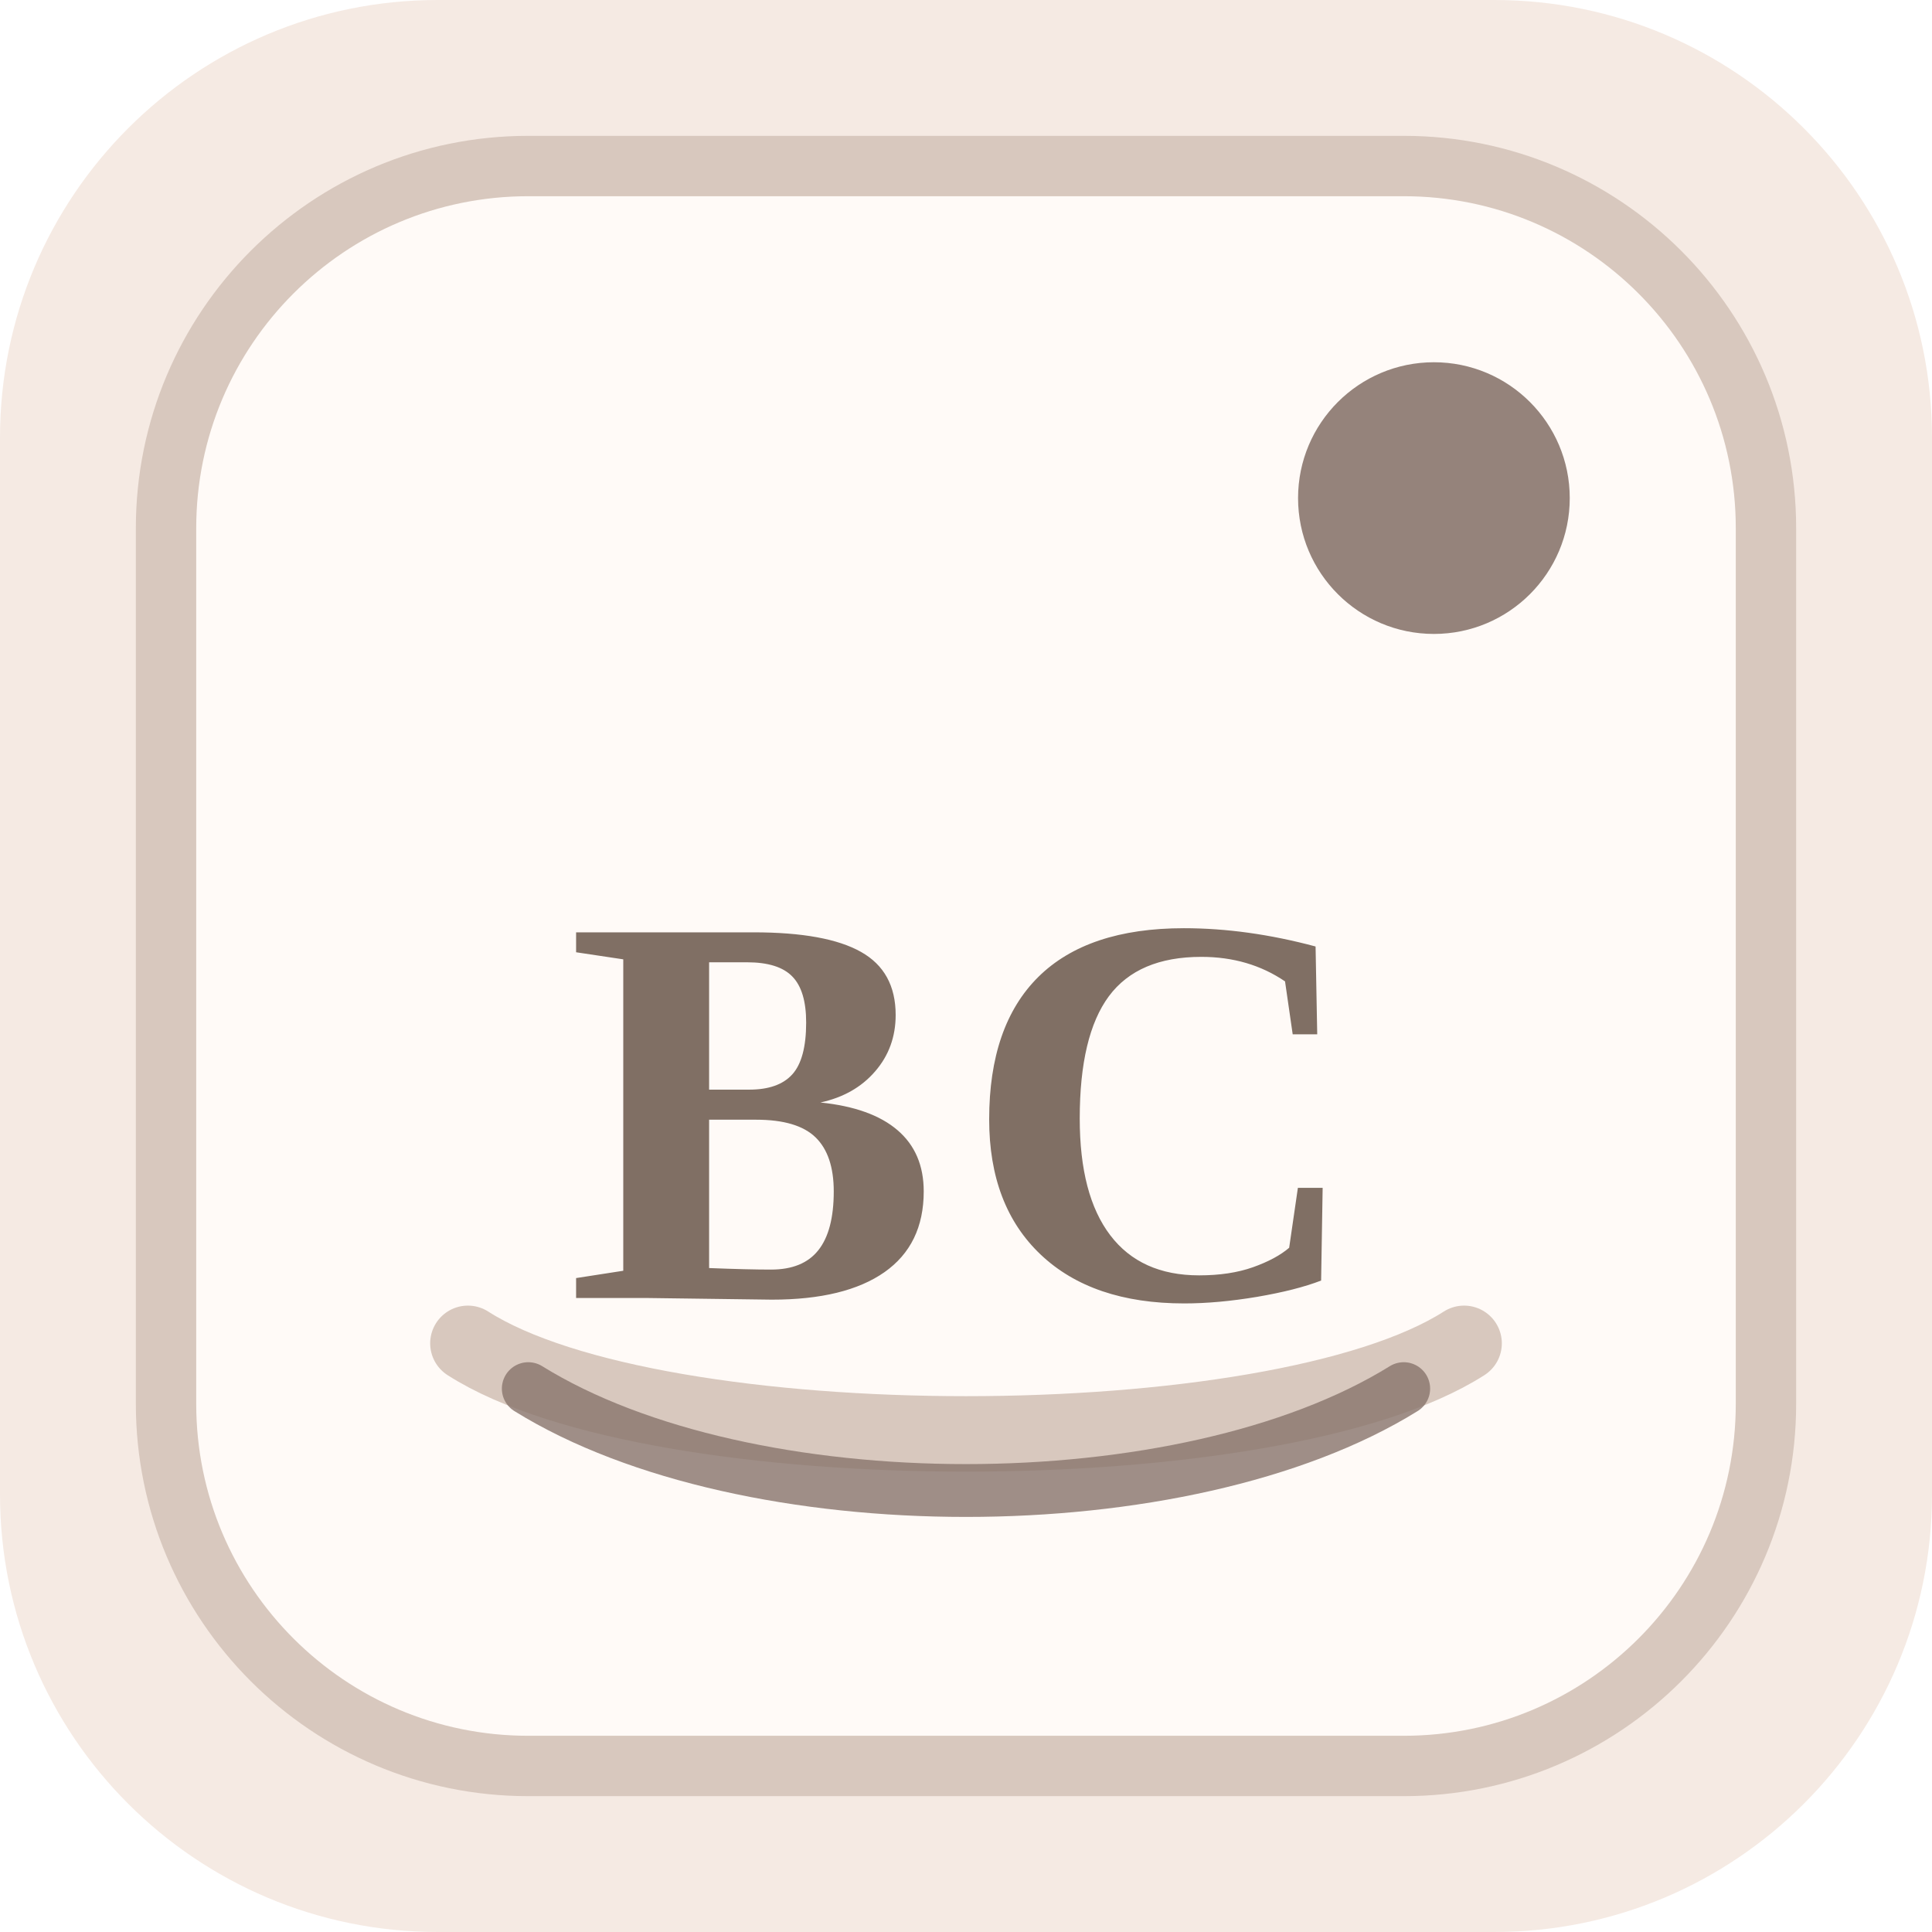
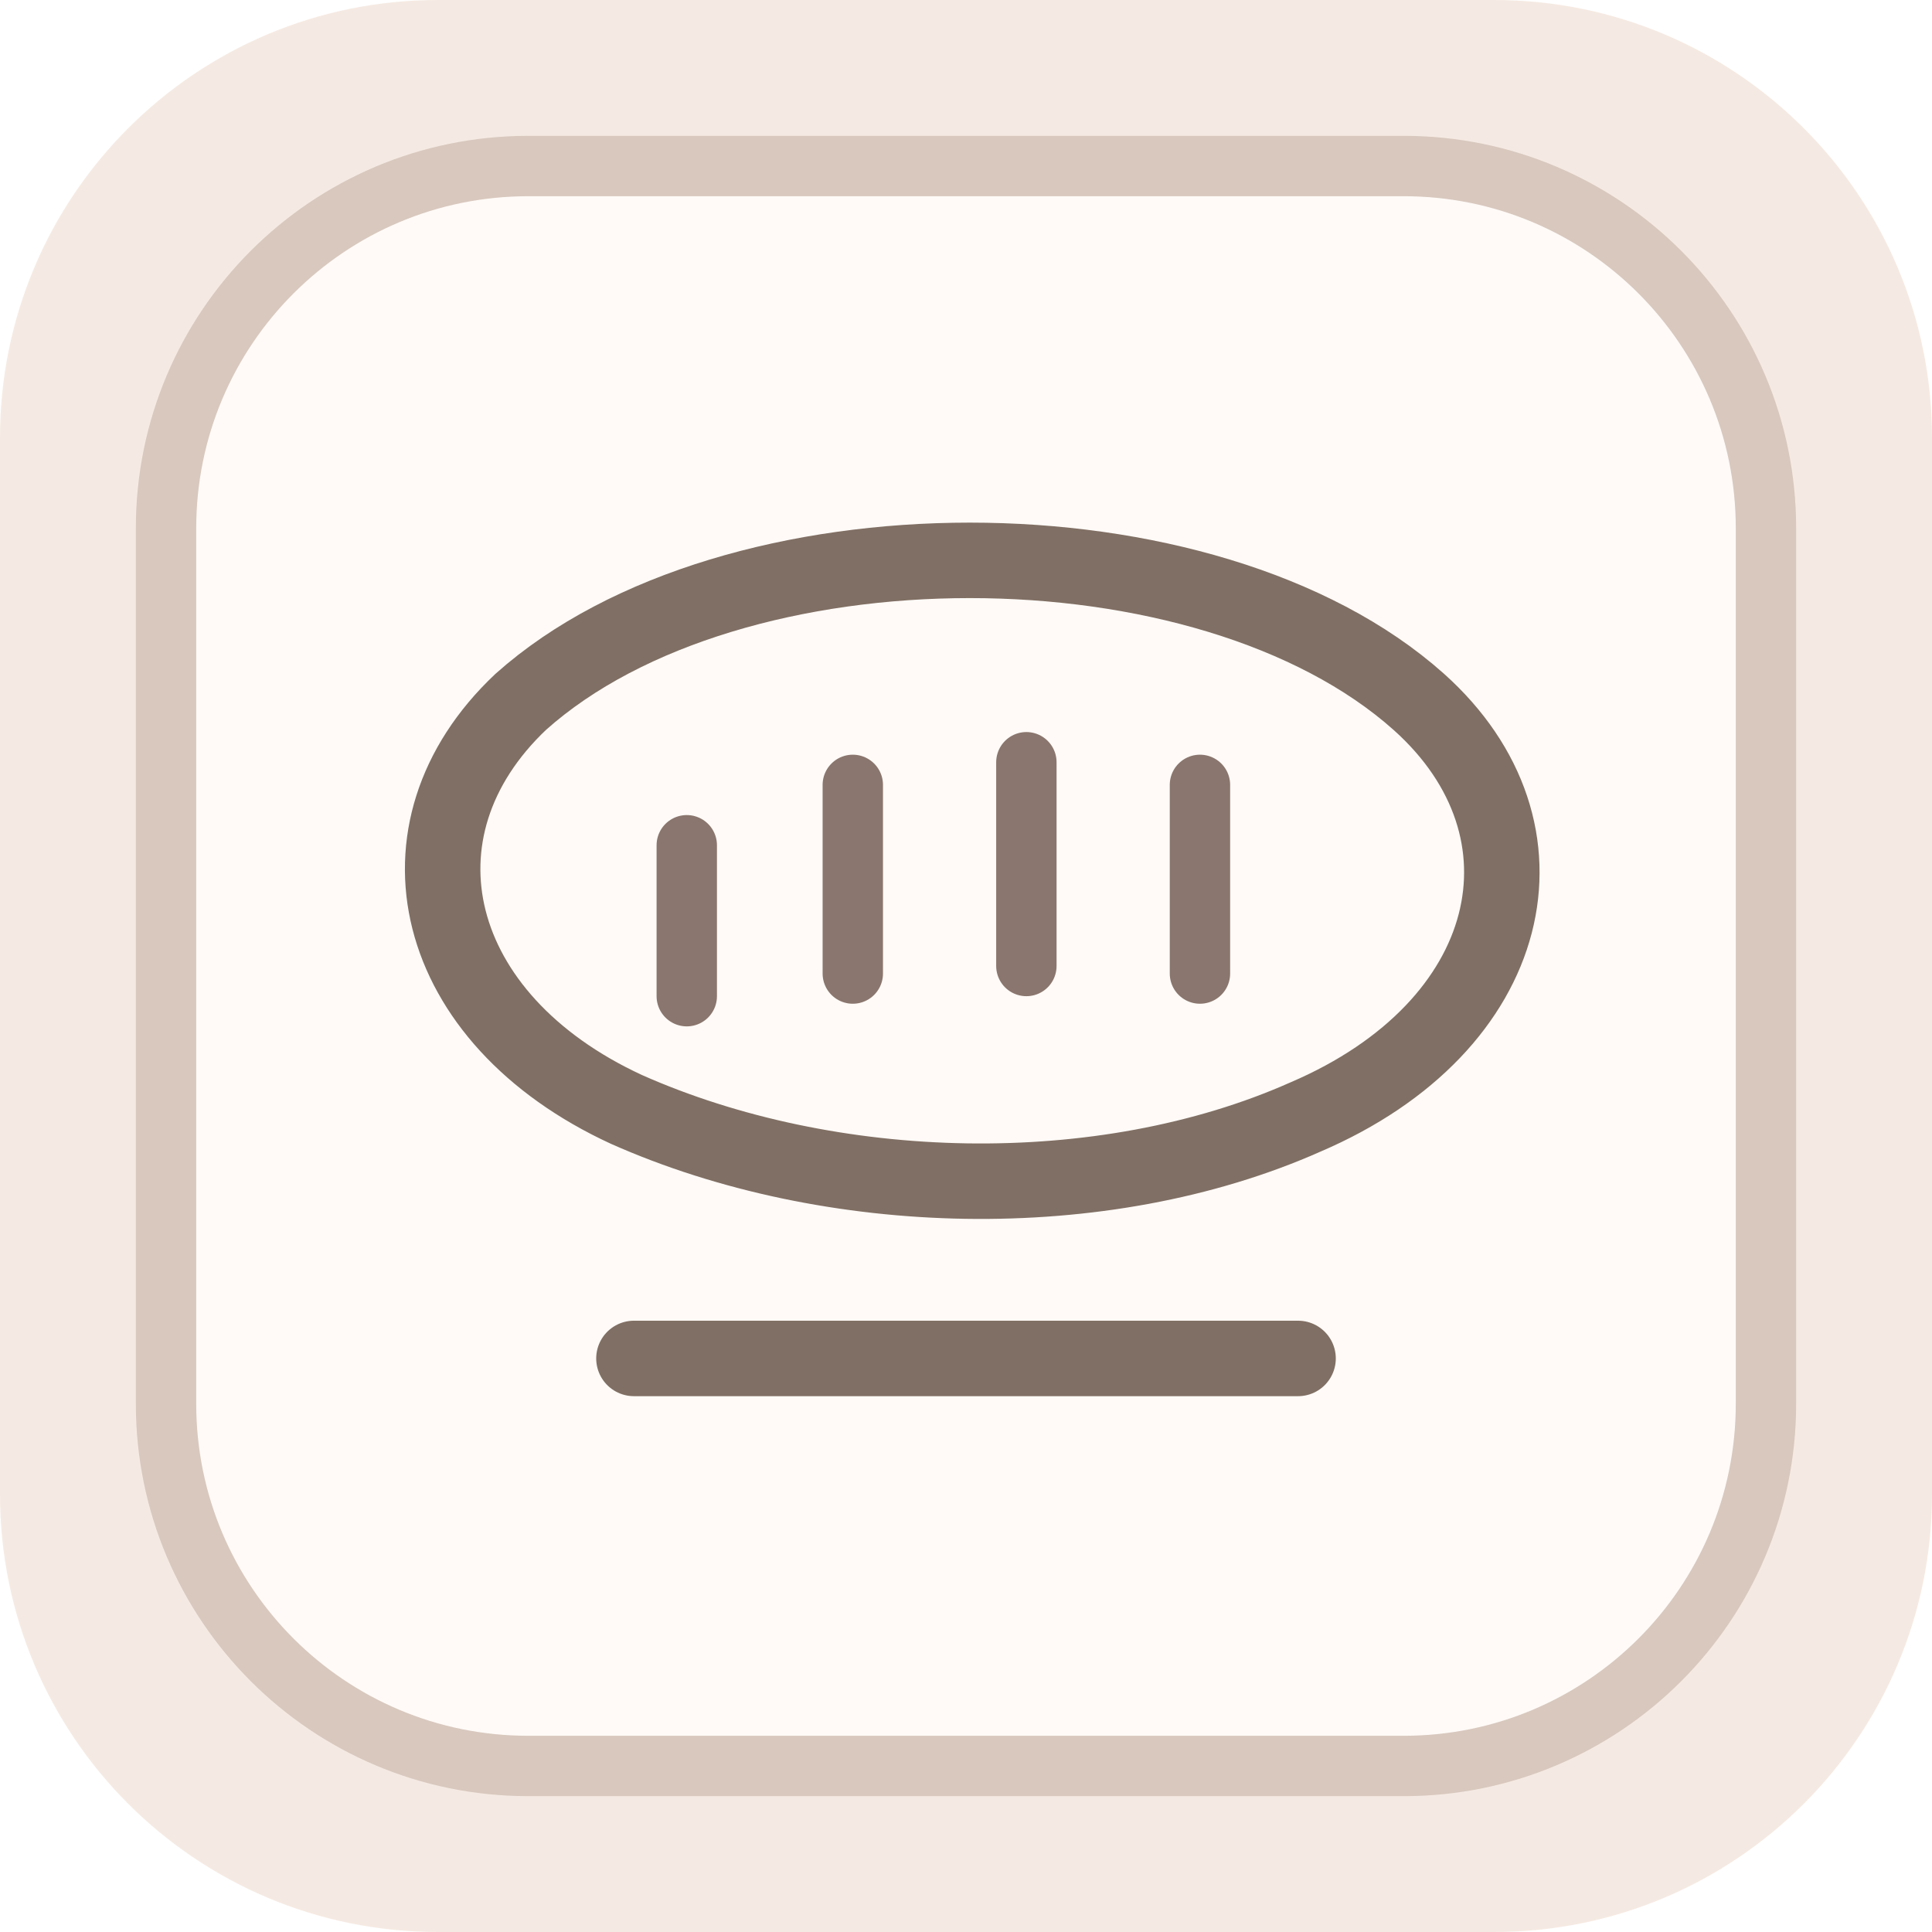
- <svg xmlns="http://www.w3.org/2000/svg" viewBox="0 0 256 256" role="img" aria-label="body-comp icon">
+ <svg xmlns="http://www.w3.org/2000/svg" viewBox="0 0 256 256" role="img" aria-label="Body Comp icon">
  <rect width="256" height="256" rx="58" fill="#f5eae3" />
  <rect x="22" y="22" width="212" height="212" rx="48" fill="#fffaf7" stroke="#d8c8be" stroke-width="8" />
-   <circle cx="190" cy="66" r="18" fill="#8a766e" opacity="0.9" />
-   <path d="M62 178 C87 194 169 194 194 178" fill="none" stroke="#d8c8be" stroke-width="10" stroke-linecap="round" />
-   <path d="M70 184 C99 202 157 202 186 184" fill="none" stroke="#8a766e" stroke-width="7" stroke-linecap="round" opacity="0.82" />
-   <text x="128" y="151" text-anchor="middle" dominant-baseline="middle" font-family="Georgia, 'Times New Roman', serif" font-size="74" font-weight="700" letter-spacing="3" fill="#806f64">BC</text>
+   <path d="M69 93c28-25 91-25 119 0 19 17 13 43-15 55-27 12-63 11-90-1-26-12-32-37-14-54Z" fill="none" stroke="#806f64" stroke-width="10" stroke-linecap="round" stroke-linejoin="round" />
+   <path d="M91 112v20M113 104v25M136 101v27M159 104v25" fill="none" stroke="#8a766e" stroke-width="8" stroke-linecap="round" stroke-linejoin="round" />
+   <path d="M84 180h88" fill="none" stroke="#806f64" stroke-width="10" stroke-linecap="round" stroke-linejoin="round" />
</svg>
